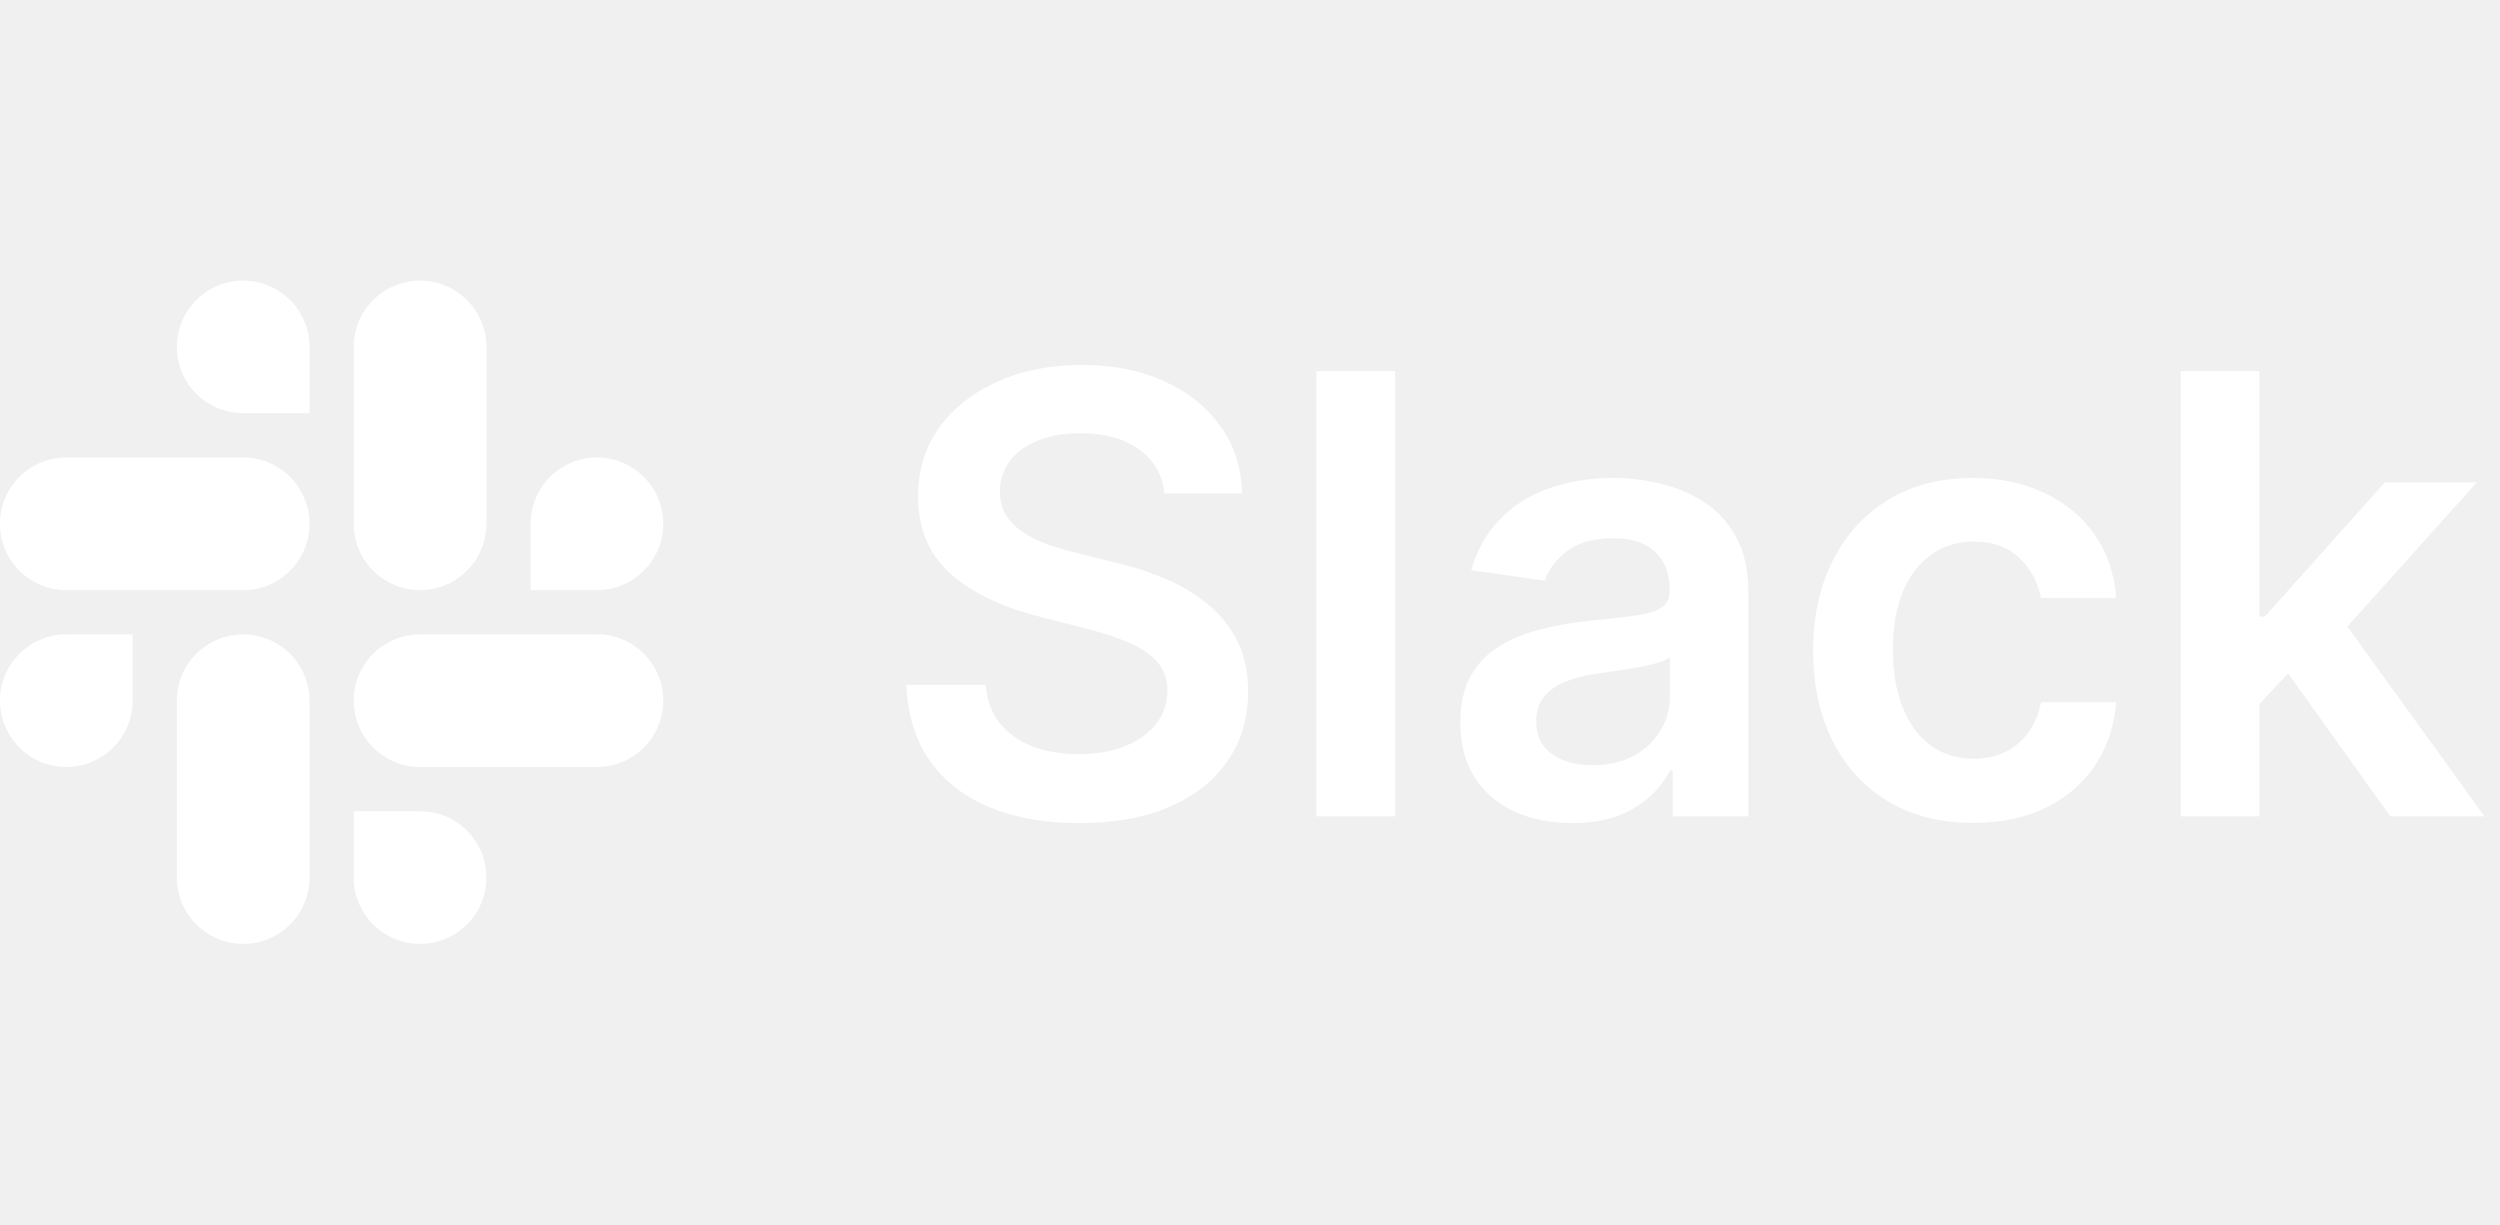
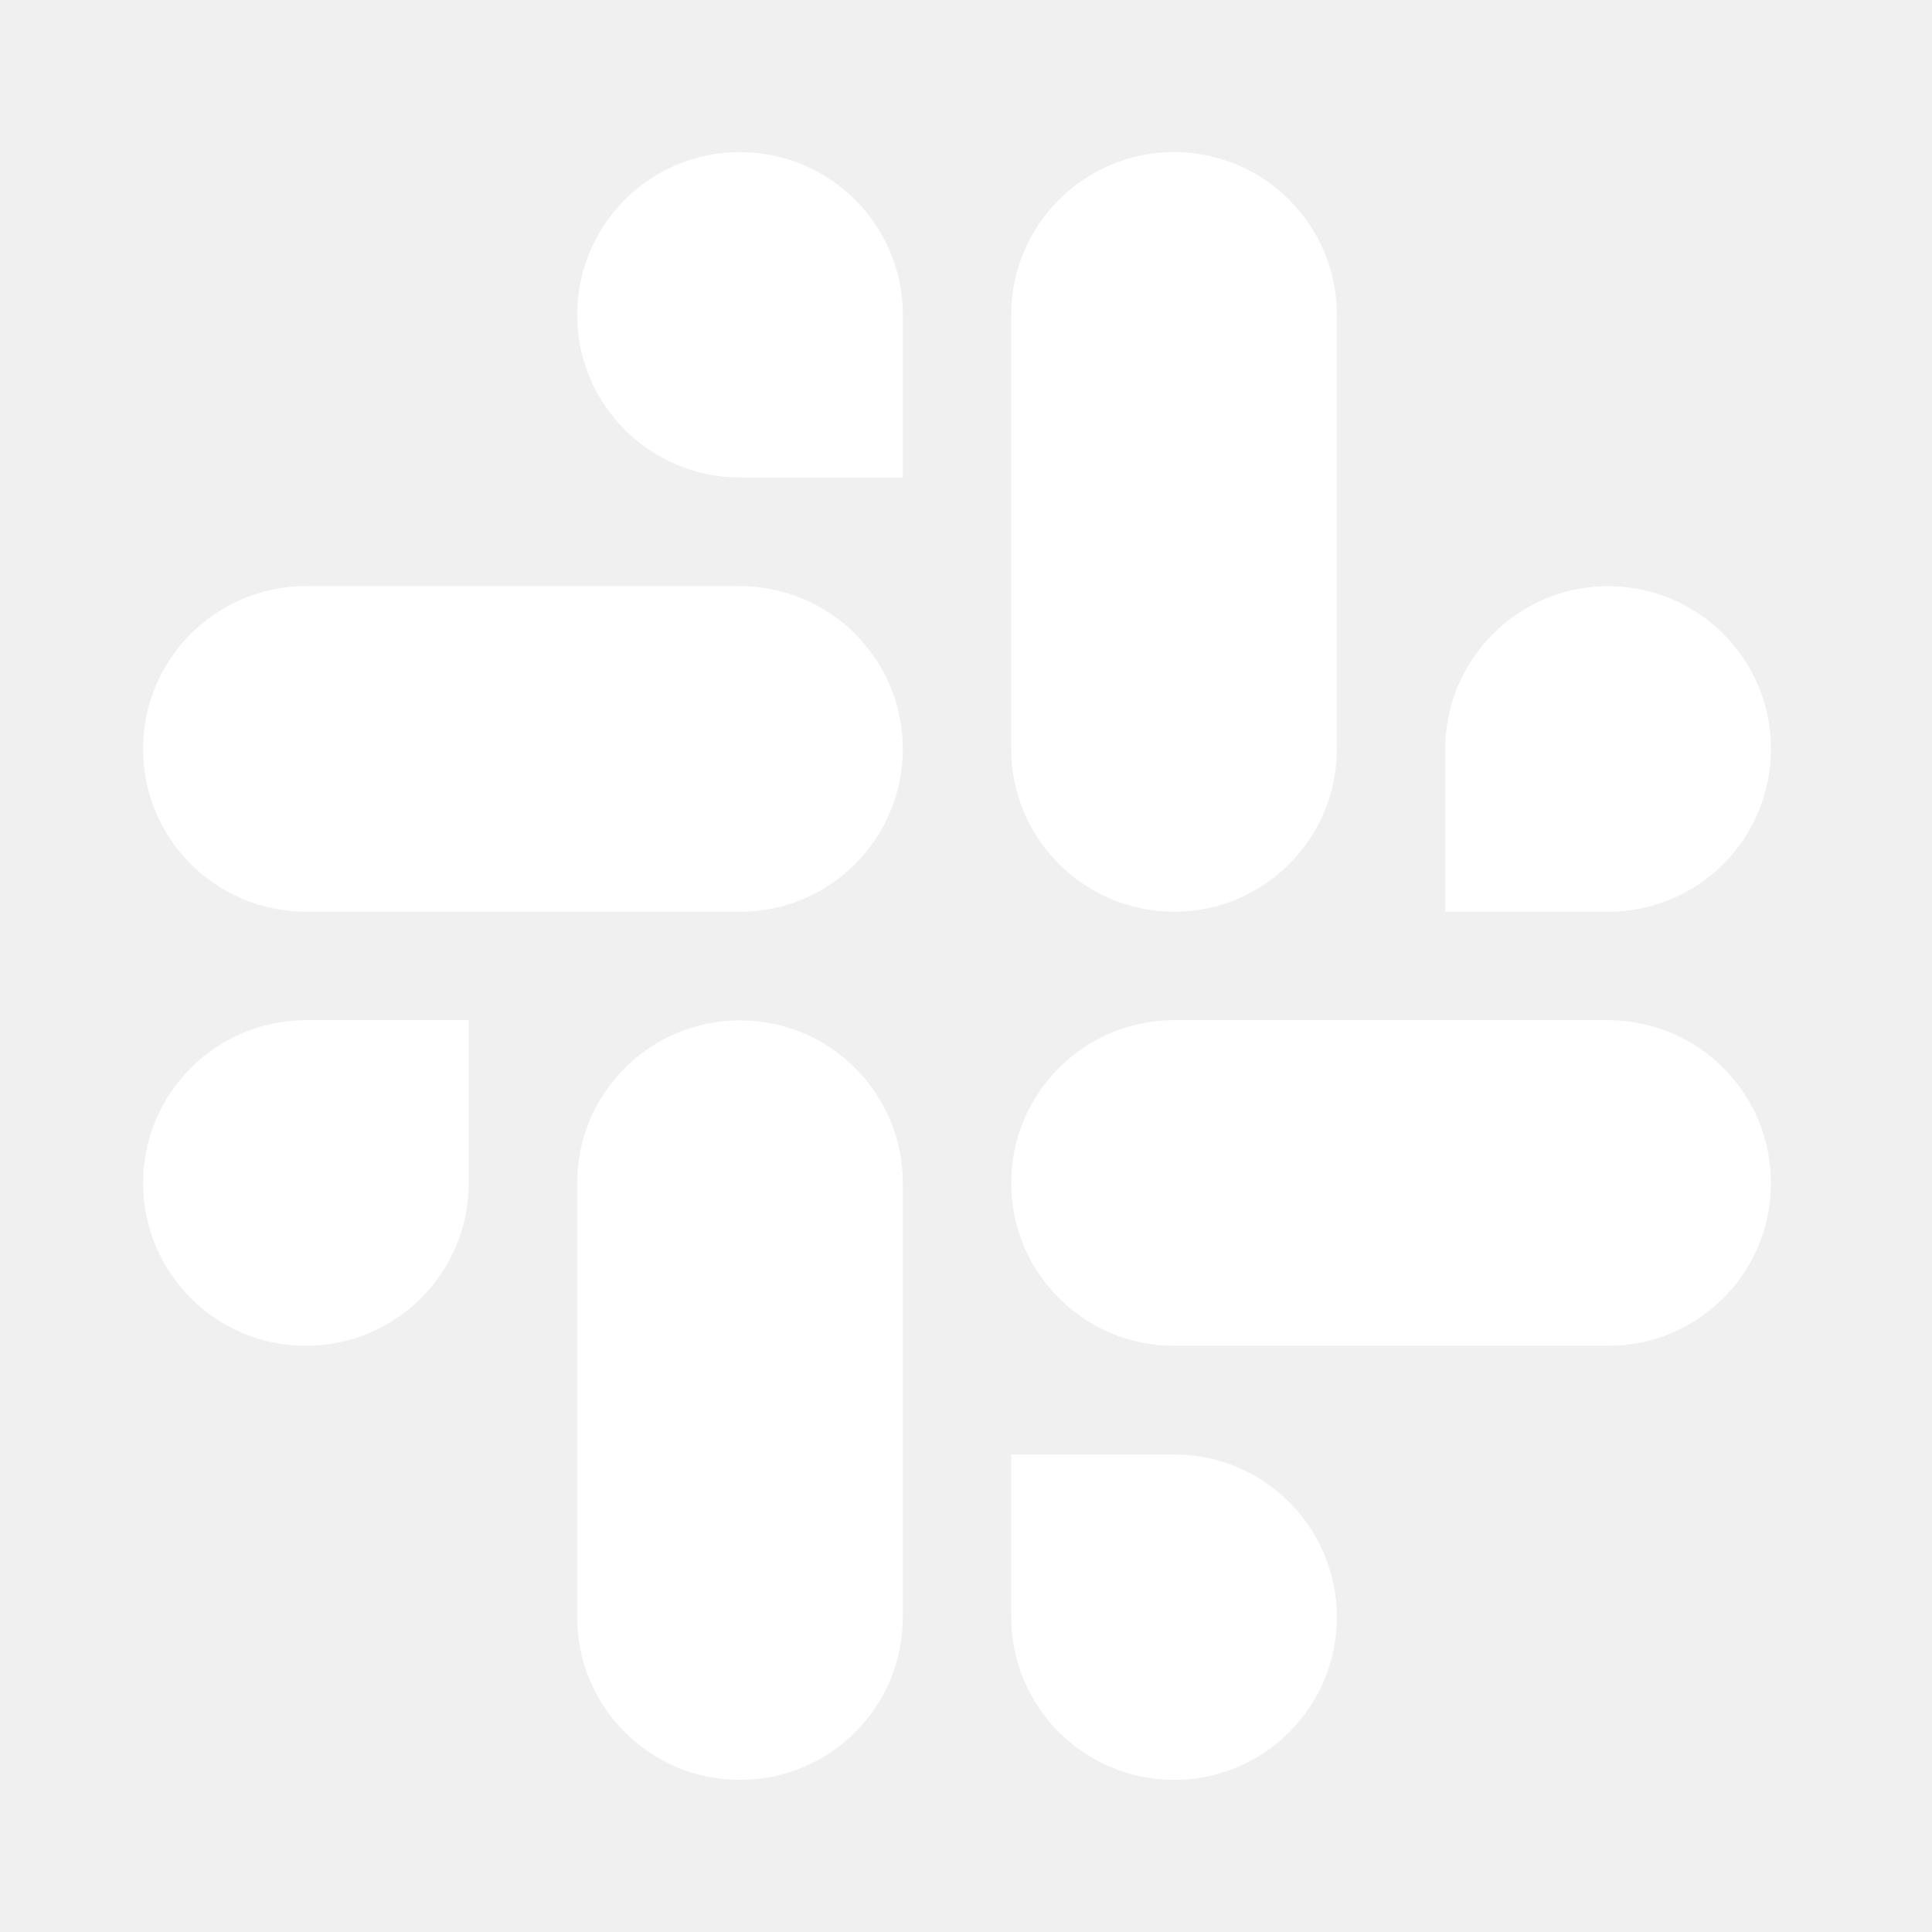
- <svg xmlns="http://www.w3.org/2000/svg" width="49" height="24" viewBox="8 0 49 24" fill="none">
-   <g clip-path="url(#clip0_1618_1441)">
-     <path fill-rule="evenodd" clip-rule="evenodd" d="M12.766 5.5C12.048 5.501 11.466 6.083 11.467 6.8C11.466 7.517 12.048 8.099 12.767 8.099H14.067V6.8C14.068 6.083 13.486 5.501 12.766 5.5C12.767 5.5 12.767 5.5 12.766 5.5V5.5ZM12.766 8.967H9.3C8.582 8.967 7.999 9.549 8 10.266C7.999 10.984 8.581 11.566 9.3 11.567H12.766C13.485 11.566 14.067 10.984 14.067 10.267C14.067 9.549 13.485 8.967 12.766 8.967V8.967Z" fill="white" />
-     <path fill-rule="evenodd" clip-rule="evenodd" d="M21 10.266C21 9.549 20.418 8.967 19.7 8.967C18.981 8.967 18.399 9.549 18.4 10.266V11.567H19.7C20.418 11.566 21 10.984 21 10.266ZM17.533 10.266V6.8C17.534 6.083 16.952 5.501 16.234 5.5C15.515 5.501 14.933 6.083 14.933 6.8V10.266C14.932 10.984 15.514 11.566 16.233 11.567C16.952 11.566 17.534 10.984 17.533 10.266Z" fill="white" />
-     <path fill-rule="evenodd" clip-rule="evenodd" d="M16.233 18.5C16.952 18.5 17.534 17.917 17.533 17.2C17.534 16.483 16.952 15.901 16.233 15.9H14.933V17.2C14.932 17.917 15.514 18.499 16.233 18.5ZM16.233 15.033H19.7C20.418 15.032 21 14.45 21 13.733C21.001 13.016 20.419 12.434 19.7 12.433H16.234C15.515 12.433 14.933 13.015 14.933 13.732C14.933 14.45 15.514 15.032 16.233 15.033V15.033Z" fill="white" />
-     <path fill-rule="evenodd" clip-rule="evenodd" d="M8 13.733C7.999 14.45 8.582 15.032 9.3 15.033C10.019 15.032 10.601 14.45 10.6 13.733V12.433H9.3C8.582 12.434 7.999 13.016 8 13.733ZM11.467 13.733V17.2C11.466 17.917 12.048 18.499 12.766 18.5C13.485 18.5 14.067 17.918 14.067 17.2V13.734C14.068 13.017 13.486 12.435 12.767 12.434C12.048 12.434 11.466 13.016 11.467 13.733C11.467 13.734 11.467 13.733 11.467 13.733Z" fill="white" />
+ <svg xmlns="http://www.w3.org/2000/svg" width="14px" height="14px" viewBox="0 0 9 8" version="1.1">
+   <g stroke="none" stroke-width="1" fill="none" fill-rule="evenodd">
+     <g id="slack" transform="translate(0.666665, 0.208333)" fill="#FFFFFF">
+       <path d="M2.78,0 C2.361,0 2.022,0.34 2.022,0.758 C2.022,1.177 2.362,1.516 2.781,1.516 L3.539,1.516 L3.539,0.758 C3.539,0.34 3.2,0.001 2.78,0 C2.781,0 2.781,0 2.78,0 L2.78,0 Z M2.78,2.022 L0.758,2.022 C0.339,2.023 -0,2.362 8.40821405e-07,2.78 C-0.001,3.199 0.339,3.538 0.758,3.539 L2.78,3.539 C3.2,3.539 3.539,3.199 3.539,2.781 C3.539,2.362 3.2,2.023 2.78,2.022 L2.78,2.022 Z" id="Shape" />
+       <path d="M7.583,2.78 C7.584,2.362 7.244,2.023 6.825,2.022 C6.406,2.023 6.066,2.362 6.066,2.78 L6.066,3.539 L6.825,3.539 C7.244,3.539 7.584,3.199 7.583,2.78 Z M5.561,2.78 L5.561,0.758 C5.561,0.34 5.222,0.001 4.803,0 C4.384,0 4.044,0.34 4.044,0.758 L4.044,2.78 C4.044,3.199 4.383,3.538 4.803,3.539 C5.222,3.539 5.561,3.199 5.561,2.78 Z" id="Shape" />
+       <path d="M4.803,7.583 C5.222,7.583 5.561,7.243 5.561,6.825 C5.561,6.407 5.222,6.067 4.803,6.067 L4.044,6.067 L4.044,6.825 C4.044,7.243 4.383,7.583 4.803,7.583 Z M4.803,5.561 L6.825,5.561 C7.244,5.561 7.584,5.221 7.583,4.803 C7.584,4.384 7.244,4.045 6.825,4.044 L4.803,4.044 C4.384,4.044 4.044,4.384 4.044,4.802 C4.044,5.221 4.383,5.561 4.803,5.561 L4.803,5.561 Z" id="Shape" />
+       <path d="M1.47299209e-06,4.803 C-0,5.221 0.339,5.561 0.758,5.561 C1.178,5.561 1.517,5.221 1.517,4.803 L1.517,4.044 L0.758,4.044 C0.339,4.045 -0,4.384 1.47299209e-06,4.803 Z M2.022,4.803 L2.022,6.825 C2.022,7.243 2.361,7.583 2.78,7.583 C3.2,7.583 3.539,7.244 3.539,6.825 L3.539,4.803 C3.539,4.385 3.2,4.045 2.781,4.045 C2.361,4.045 2.022,4.384 2.022,4.803 C2.022,4.803 2.022,4.803 2.022,4.803 Z" id="Shape" />
+     </g>
  </g>
-   <path d="M30.823 9.672C30.783 9.3 30.615 9.01 30.32 8.803C30.027 8.595 29.646 8.491 29.178 8.491C28.848 8.491 28.566 8.541 28.33 8.641C28.094 8.74 27.913 8.875 27.788 9.045C27.663 9.216 27.6 9.411 27.597 9.629C27.597 9.811 27.638 9.969 27.72 10.102C27.806 10.236 27.921 10.349 28.066 10.443C28.21 10.534 28.371 10.611 28.547 10.673C28.723 10.736 28.901 10.788 29.08 10.831L29.898 11.036C30.227 11.112 30.544 11.216 30.848 11.347C31.155 11.477 31.429 11.642 31.671 11.841C31.915 12.04 32.108 12.28 32.25 12.561C32.392 12.842 32.463 13.172 32.463 13.55C32.463 14.061 32.333 14.511 32.071 14.901C31.81 15.287 31.432 15.589 30.938 15.808C30.446 16.024 29.851 16.132 29.152 16.132C28.473 16.132 27.884 16.027 27.384 15.817C26.887 15.607 26.497 15.3 26.216 14.896C25.938 14.493 25.787 14.001 25.764 13.422H27.32C27.343 13.726 27.436 13.979 27.601 14.18C27.766 14.382 27.98 14.533 28.244 14.632C28.512 14.732 28.81 14.781 29.139 14.781C29.483 14.781 29.784 14.73 30.043 14.628C30.304 14.523 30.509 14.378 30.656 14.193C30.804 14.006 30.879 13.787 30.882 13.537C30.879 13.31 30.813 13.122 30.682 12.974C30.551 12.824 30.368 12.699 30.132 12.599C29.899 12.497 29.627 12.406 29.314 12.327L28.321 12.071C27.602 11.886 27.034 11.607 26.617 11.232C26.202 10.854 25.994 10.352 25.994 9.727C25.994 9.213 26.134 8.763 26.412 8.376C26.693 7.99 27.076 7.69 27.558 7.477C28.041 7.261 28.588 7.153 29.199 7.153C29.818 7.153 30.361 7.261 30.827 7.477C31.296 7.69 31.663 7.987 31.931 8.368C32.198 8.746 32.335 9.18 32.344 9.672H30.823ZM35.345 7.273V16H33.803V7.273H35.345ZM38.813 16.132C38.398 16.132 38.025 16.058 37.692 15.911C37.363 15.76 37.101 15.538 36.908 15.246C36.718 14.953 36.623 14.592 36.623 14.163C36.623 13.794 36.691 13.489 36.827 13.247C36.963 13.006 37.15 12.812 37.385 12.668C37.621 12.523 37.887 12.413 38.182 12.339C38.48 12.263 38.789 12.207 39.107 12.173C39.49 12.133 39.801 12.098 40.04 12.067C40.279 12.033 40.452 11.982 40.56 11.913C40.671 11.842 40.726 11.733 40.726 11.585V11.56C40.726 11.239 40.631 10.99 40.441 10.814C40.25 10.638 39.976 10.55 39.618 10.55C39.24 10.55 38.941 10.632 38.719 10.797C38.5 10.962 38.353 11.156 38.276 11.381L36.836 11.176C36.949 10.778 37.137 10.446 37.398 10.179C37.659 9.909 37.979 9.707 38.357 9.574C38.735 9.438 39.152 9.369 39.61 9.369C39.925 9.369 40.239 9.406 40.551 9.48C40.864 9.554 41.15 9.676 41.408 9.847C41.666 10.014 41.874 10.243 42.03 10.533C42.189 10.822 42.269 11.185 42.269 11.619V16H40.786V15.101H40.735C40.641 15.283 40.509 15.453 40.338 15.612C40.171 15.768 39.959 15.895 39.703 15.992C39.451 16.085 39.154 16.132 38.813 16.132ZM39.213 14.999C39.523 14.999 39.791 14.938 40.019 14.815C40.246 14.69 40.421 14.526 40.543 14.321C40.668 14.117 40.73 13.893 40.73 13.652V12.881C40.682 12.921 40.6 12.957 40.483 12.992C40.37 13.026 40.242 13.055 40.1 13.081C39.958 13.107 39.817 13.129 39.678 13.149C39.539 13.169 39.418 13.186 39.316 13.2C39.086 13.232 38.88 13.283 38.698 13.354C38.516 13.425 38.373 13.524 38.267 13.652C38.162 13.777 38.11 13.939 38.11 14.138C38.11 14.422 38.213 14.636 38.421 14.781C38.628 14.926 38.892 14.999 39.213 14.999ZM46.673 16.128C46.02 16.128 45.459 15.984 44.99 15.697C44.524 15.411 44.164 15.014 43.912 14.508C43.662 14 43.537 13.415 43.537 12.753C43.537 12.088 43.664 11.501 43.92 10.993C44.176 10.482 44.537 10.084 45.003 9.8C45.471 9.513 46.025 9.369 46.664 9.369C47.196 9.369 47.666 9.467 48.075 9.663C48.487 9.857 48.815 10.131 49.059 10.486C49.304 10.838 49.443 11.25 49.477 11.722H48.003C47.943 11.406 47.801 11.143 47.576 10.933C47.355 10.72 47.058 10.614 46.686 10.614C46.37 10.614 46.093 10.699 45.855 10.869C45.616 11.037 45.43 11.278 45.297 11.594C45.166 11.909 45.101 12.287 45.101 12.727C45.101 13.173 45.166 13.557 45.297 13.878C45.427 14.196 45.611 14.442 45.846 14.615C46.085 14.786 46.365 14.871 46.686 14.871C46.913 14.871 47.116 14.828 47.295 14.743C47.477 14.655 47.629 14.528 47.751 14.364C47.873 14.199 47.957 13.999 48.003 13.763H49.477C49.44 14.226 49.304 14.636 49.068 14.994C48.832 15.349 48.511 15.628 48.105 15.829C47.699 16.028 47.221 16.128 46.673 16.128ZM52.148 13.946L52.144 12.084H52.391L54.743 9.455H56.546L53.652 12.676H53.333L52.148 13.946ZM50.742 16V7.273H52.284V16H50.742ZM54.85 16L52.719 13.021L53.759 11.935L56.695 16H54.85Z" fill="white" />
-   <defs>
-     <clipPath id="clip0_1618_1441">
-       <rect width="13" height="13" fill="white" transform="translate(8 5.5)" />
-     </clipPath>
-   </defs>
</svg>
